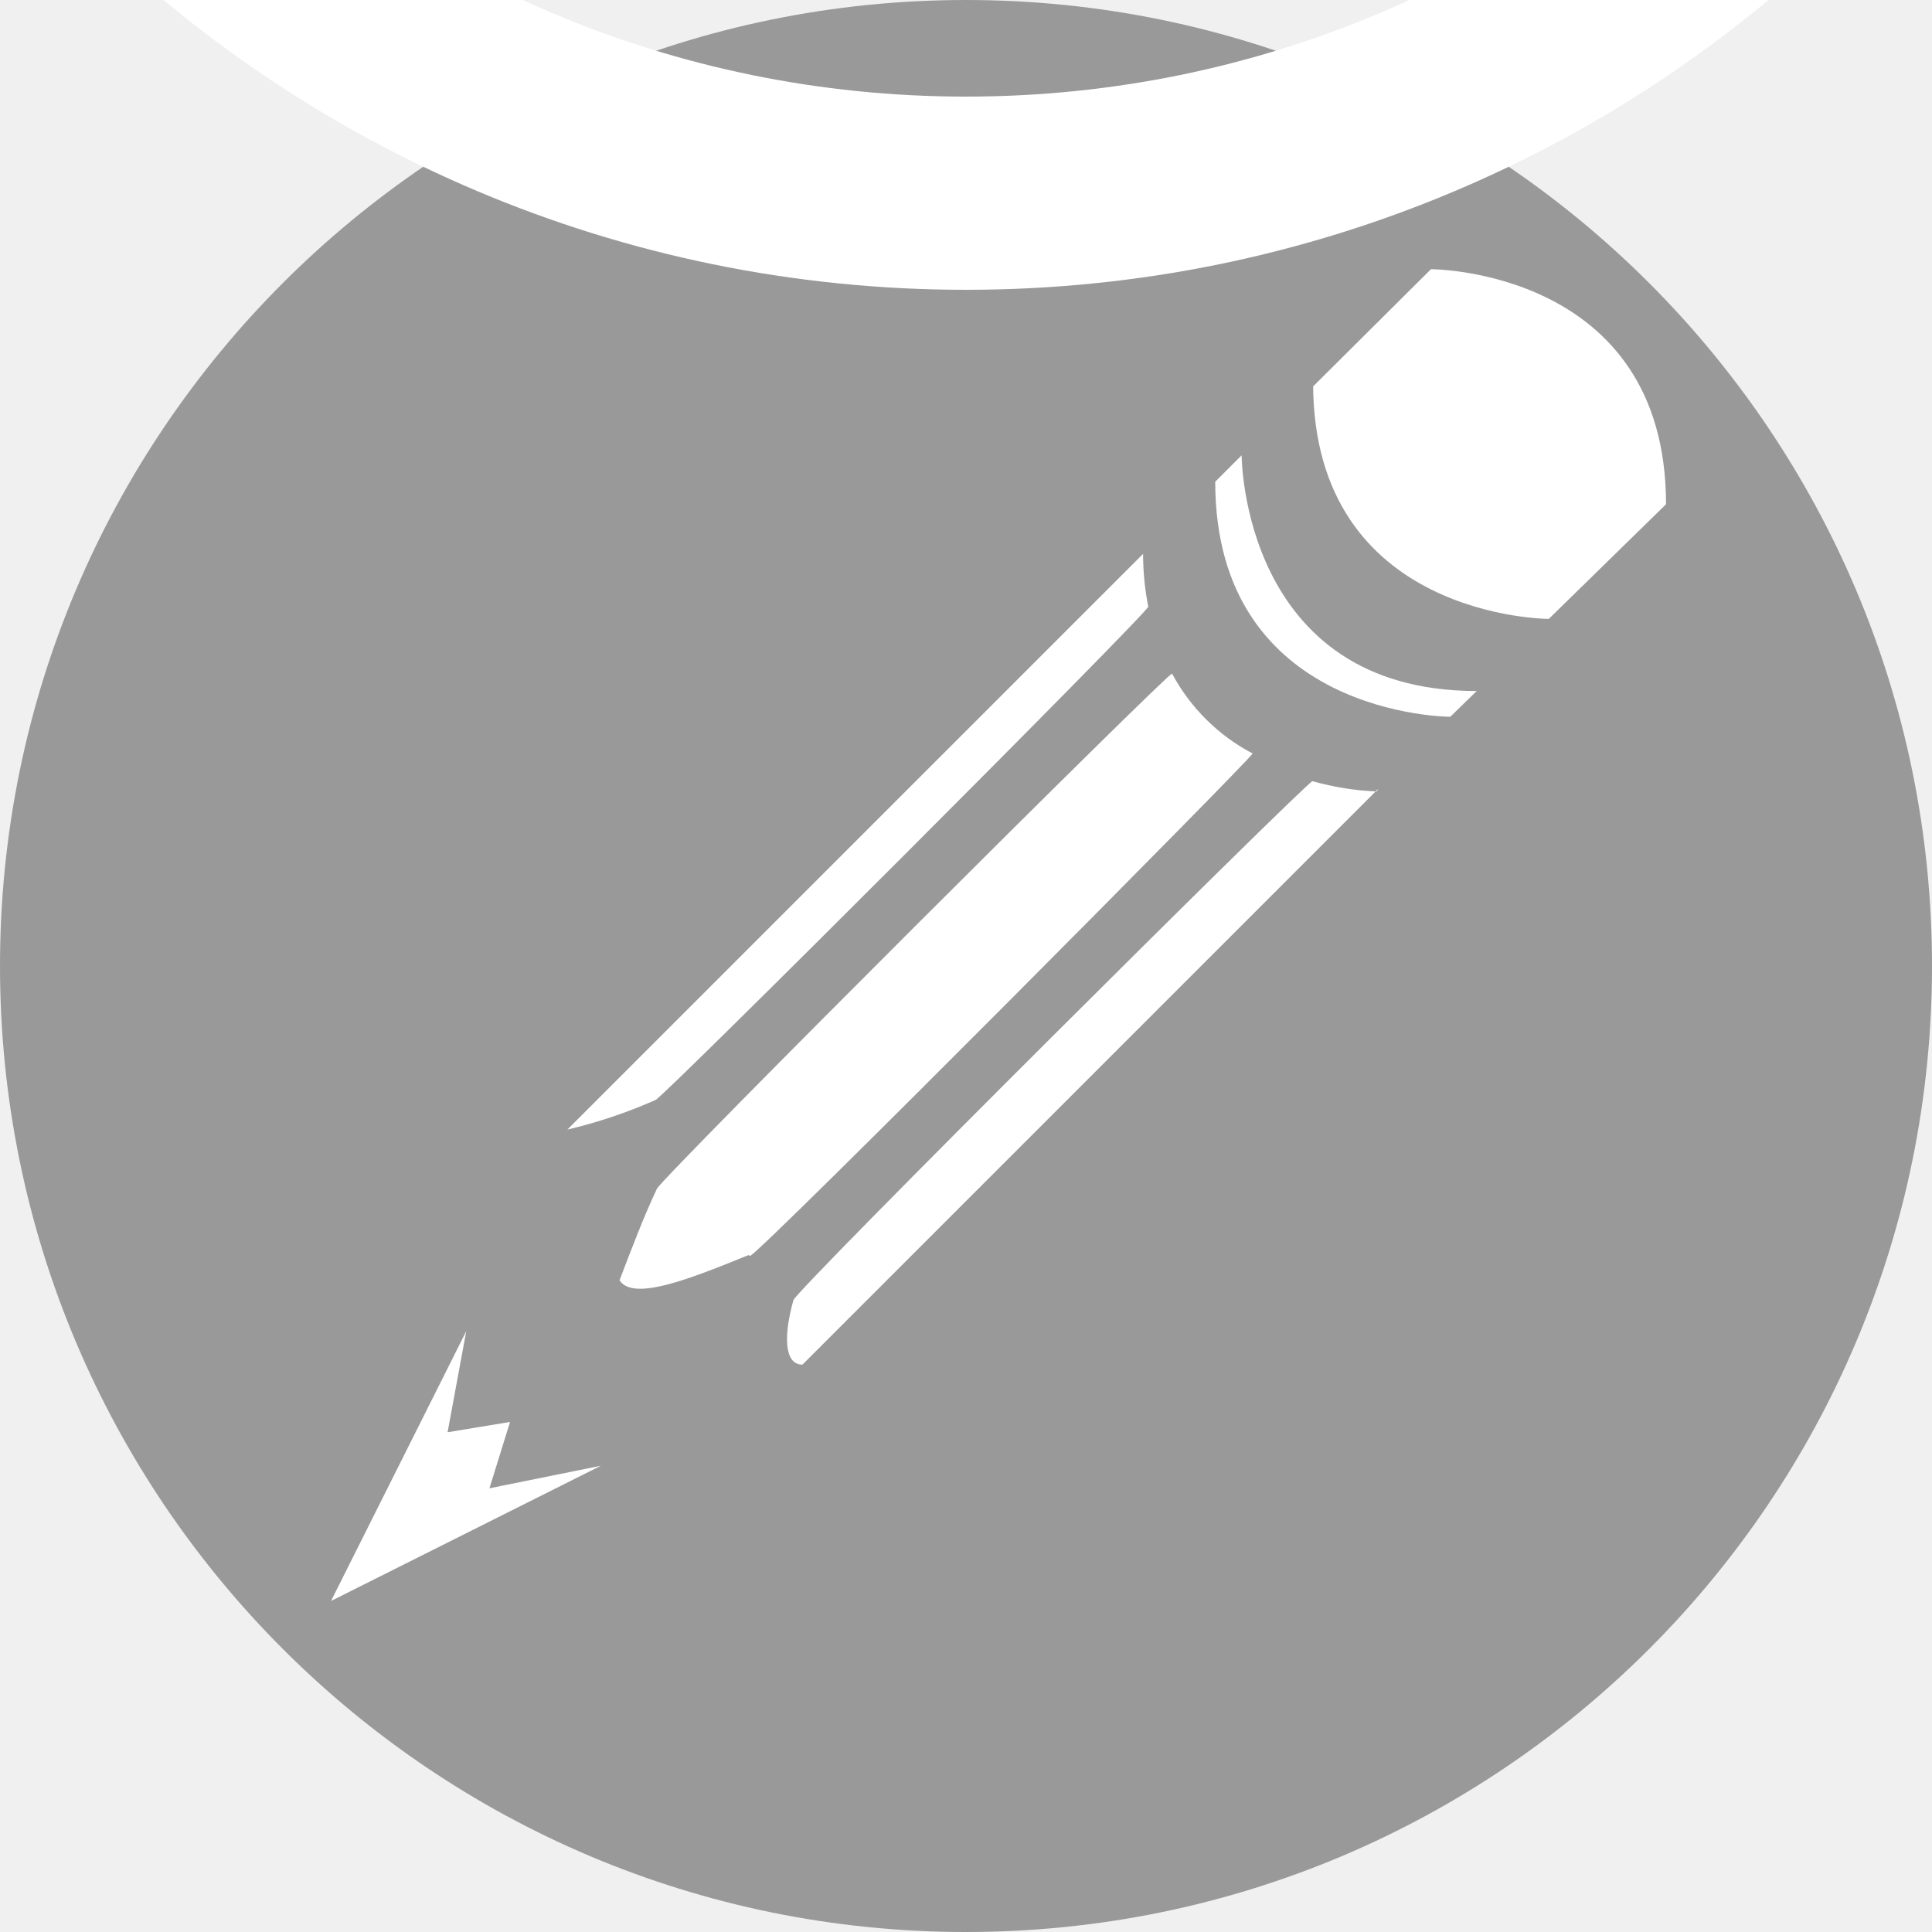
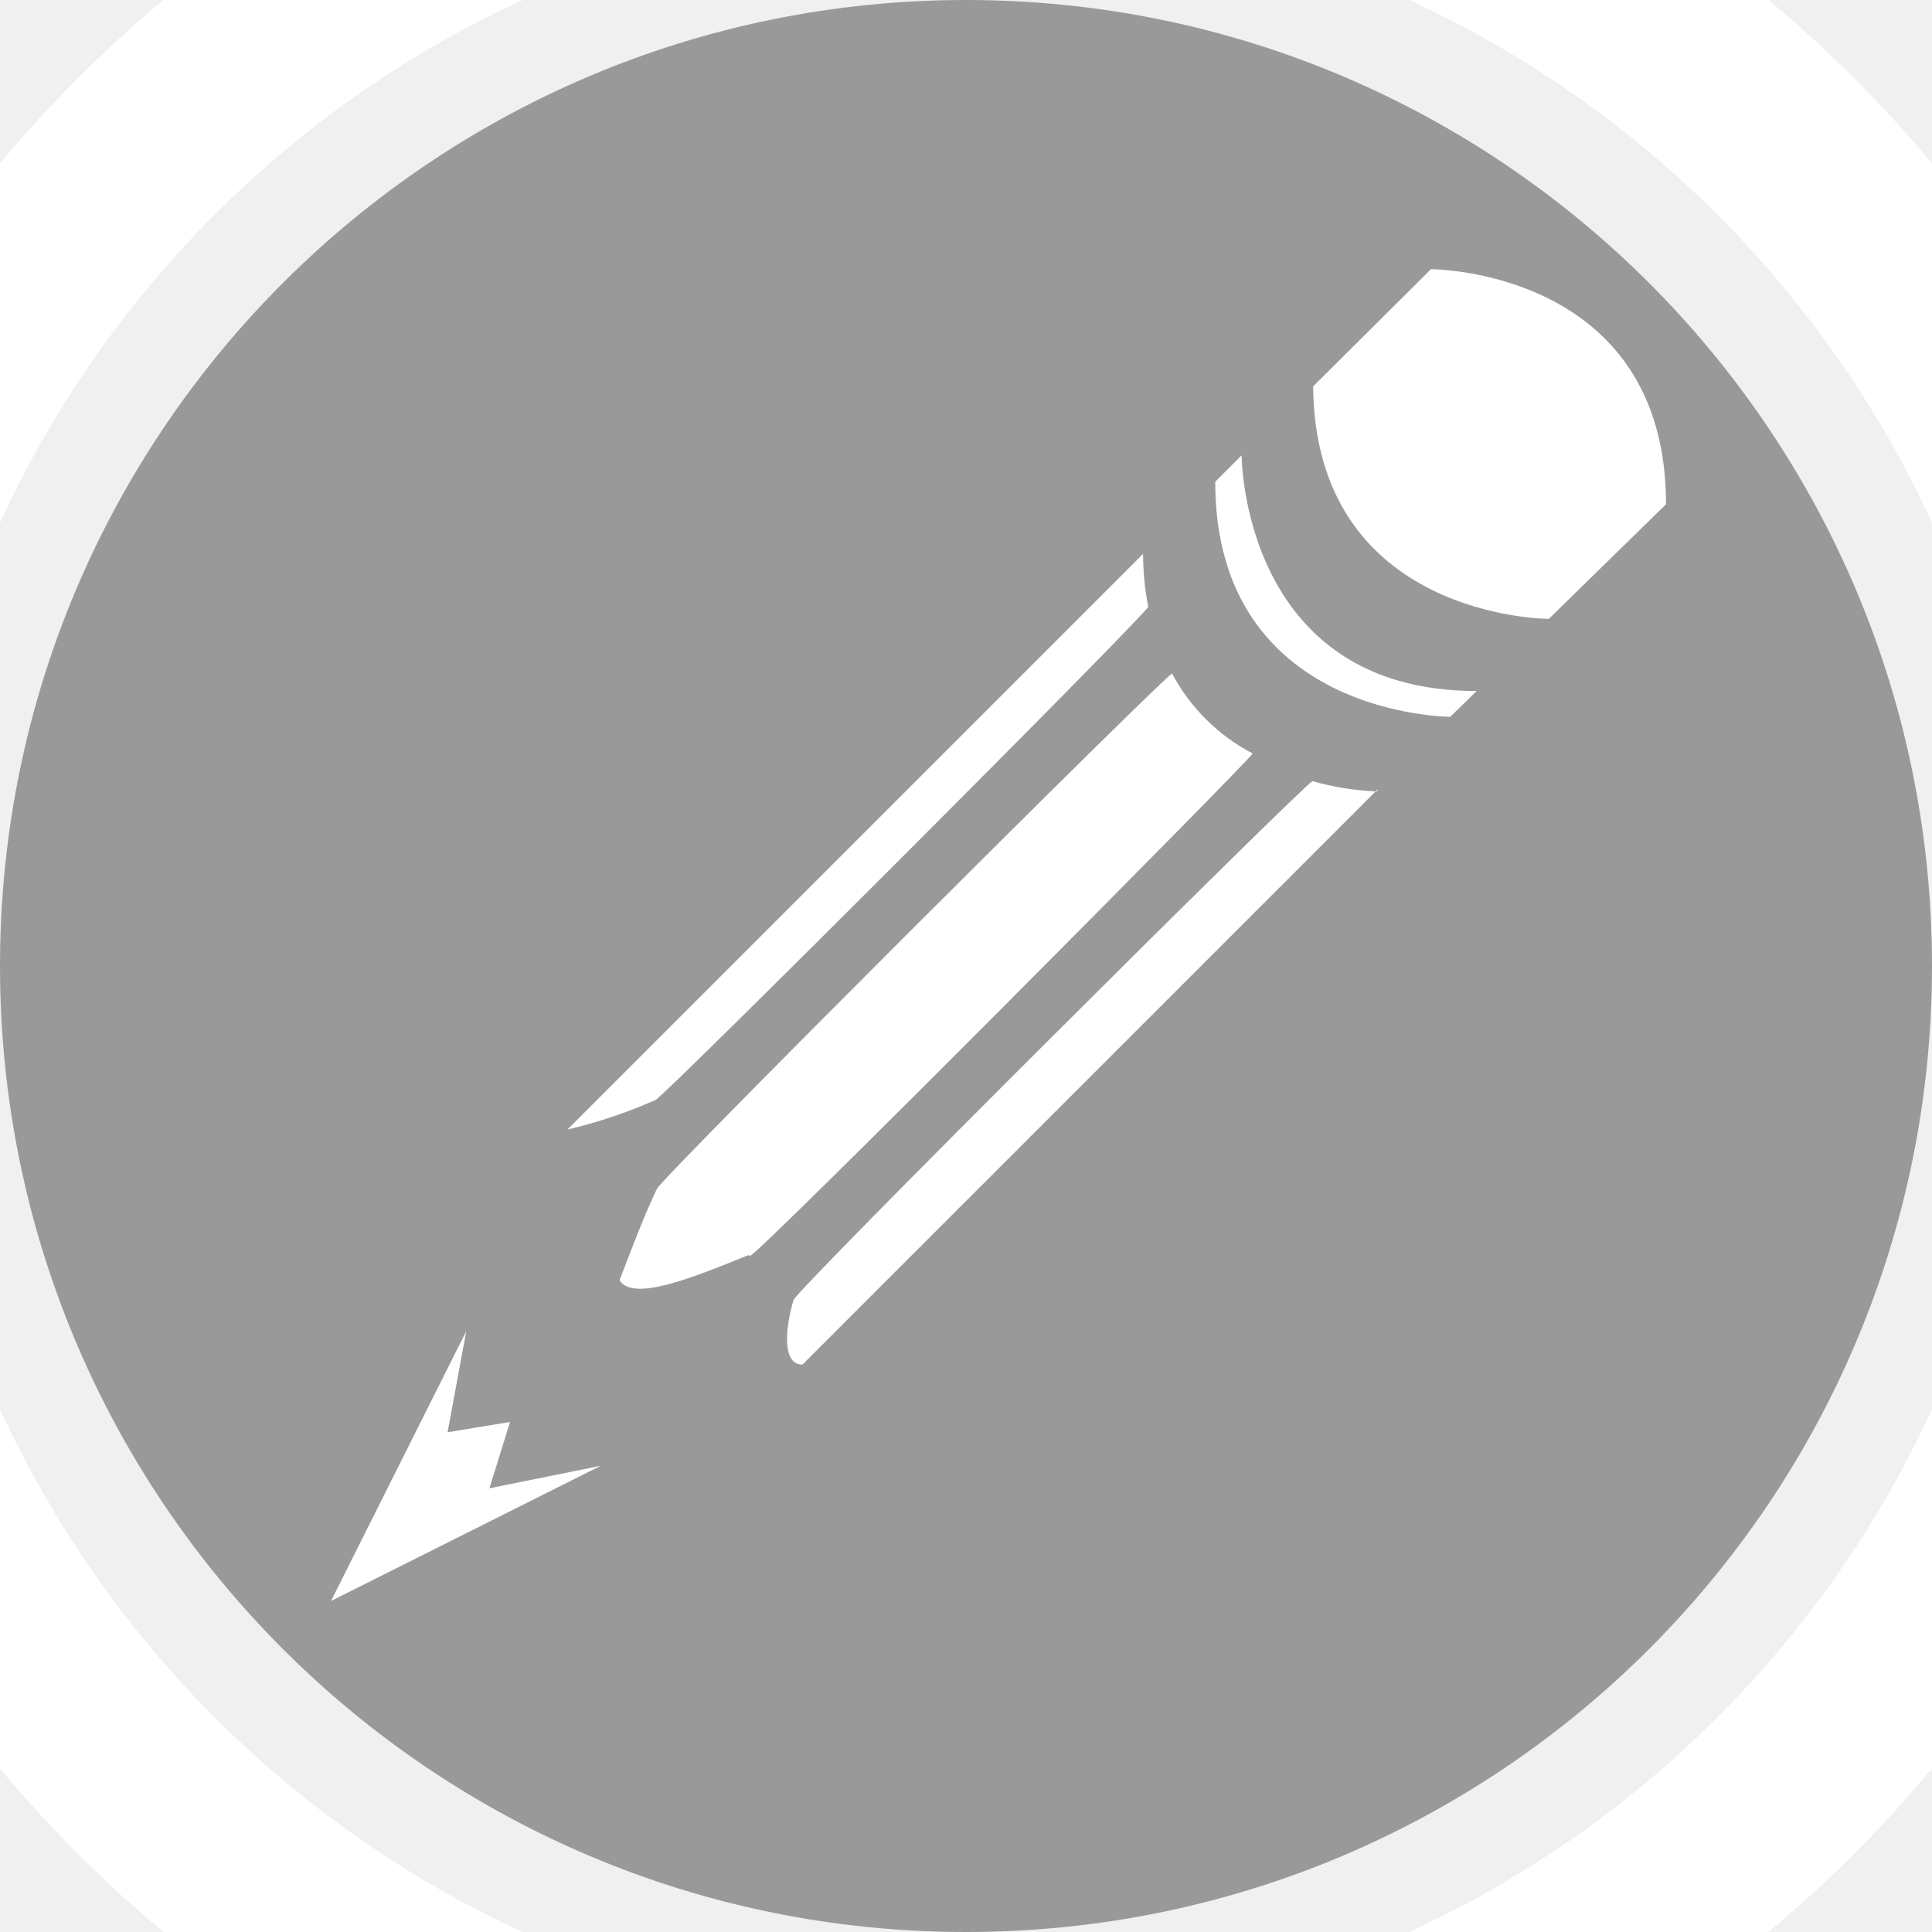
<svg xmlns="http://www.w3.org/2000/svg" viewBox="0 0 30 30">
-   <g id="Layer_13" data-name="Layer 13">
-     <path class="roadmap-background-circle" d="M30,15A15,15,0,1,1,15,0,15,15,0,0,1,30,15" fill="#999" />
-     <g transform-origin="15px 15px" transform="rotate(-90)">
-       <circle class="circle-bg" stroke="#fff" fill="none" stroke-width="3" cx="15" cy="15" r="18" />
-       <circle class="roadmap-circle-progress" stroke="#fff" fill="none" stroke-width="3" stroke-dasharray="113.097" stroke-dashoffset="113.097" cx="15" cy="15" r="18" />
-     </g>
-     <polygon points="6.95 22.24 7.92 22.08 7.6 23.11 9.33 22.76 5.14 24.86 7.24 20.67 6.95 22.24" fill="#fff" />
-     <path d="M10.18,17.08a7.77,7.77,0,0,1-1.37.46L17.75,8.6a4.22,4.22,0,0,0,.08.82c0,.09-7.51,7.6-7.65,7.66" fill="#fff" />
-     <path d="M11.62,19.49c-.91.37-1.79.72-2,.39.2-.52.36-.95.58-1.42.09-.19,8-8.08,8-8a3,3,0,0,0,1.25,1.24c.06,0-7.62,7.73-7.8,7.8" fill="#fff" />
-     <path d="M21.4,12.25l-8.94,8.94c-.29,0-.29-.47-.14-1,0-.12,8-8.08,8.06-8.06a4.31,4.31,0,0,0,1,.16" fill="#fff" />
-     <path d="M18.87,7.48l.41-.41s0,3.66,3.65,3.66l-.41.4s-3.65,0-3.65-3.65" fill="#fff" />
-     <path d="M20.39,6l1.83-1.82s3.65,0,3.65,3.65L24.05,9.61s-3.66,0-3.66-3.66" fill="#fff" />
+   <path class="roadmap-background-circle" d="M30 15A15 15 0 1 1 15 0a15 15 0 0 1 15 15" fill="#999" />
+   <g transform="rotate(-90 15 15)">
+     <circle class="circle-bg" stroke="#fff" fill="none" stroke-width="3" cx="15" cy="15" r="18" />
+     <circle class="roadmap-circle-progress" stroke="#fff" fill="none" stroke-width="3" stroke-dasharray="113.097" stroke-dashoffset="113.097" cx="15" cy="15" r="18" />
  </g>
+   <path fill="#fff" d="m6.95 22.24.97-.16-.32 1.03 1.73-.35-4.19 2.1 2.1-4.19-.29 1.57zM10.18 17.08a7.77 7.77 0 0 1-1.37.46l8.94-8.94a4.22 4.22 0 0 0 .08.82c0 .09-7.51 7.6-7.65 7.66M11.62 19.49c-.91.37-1.79.72-2 .39.2-.52.36-.95.58-1.42.09-.19 8-8.08 8-8a3 3 0 0 0 1.25 1.24c.06 0-7.62 7.73-7.8 7.8M21.4 12.25l-8.94 8.94c-.29 0-.29-.47-.14-1 0-.12 8-8.08 8.06-8.06a4.31 4.31 0 0 0 1 .16M18.87 7.48l.41-.41s0 3.66 3.65 3.66l-.41.4s-3.65 0-3.65-3.65M20.39 6l1.83-1.82s3.65 0 3.65 3.65l-1.82 1.78s-3.66 0-3.66-3.66" />
</svg>
